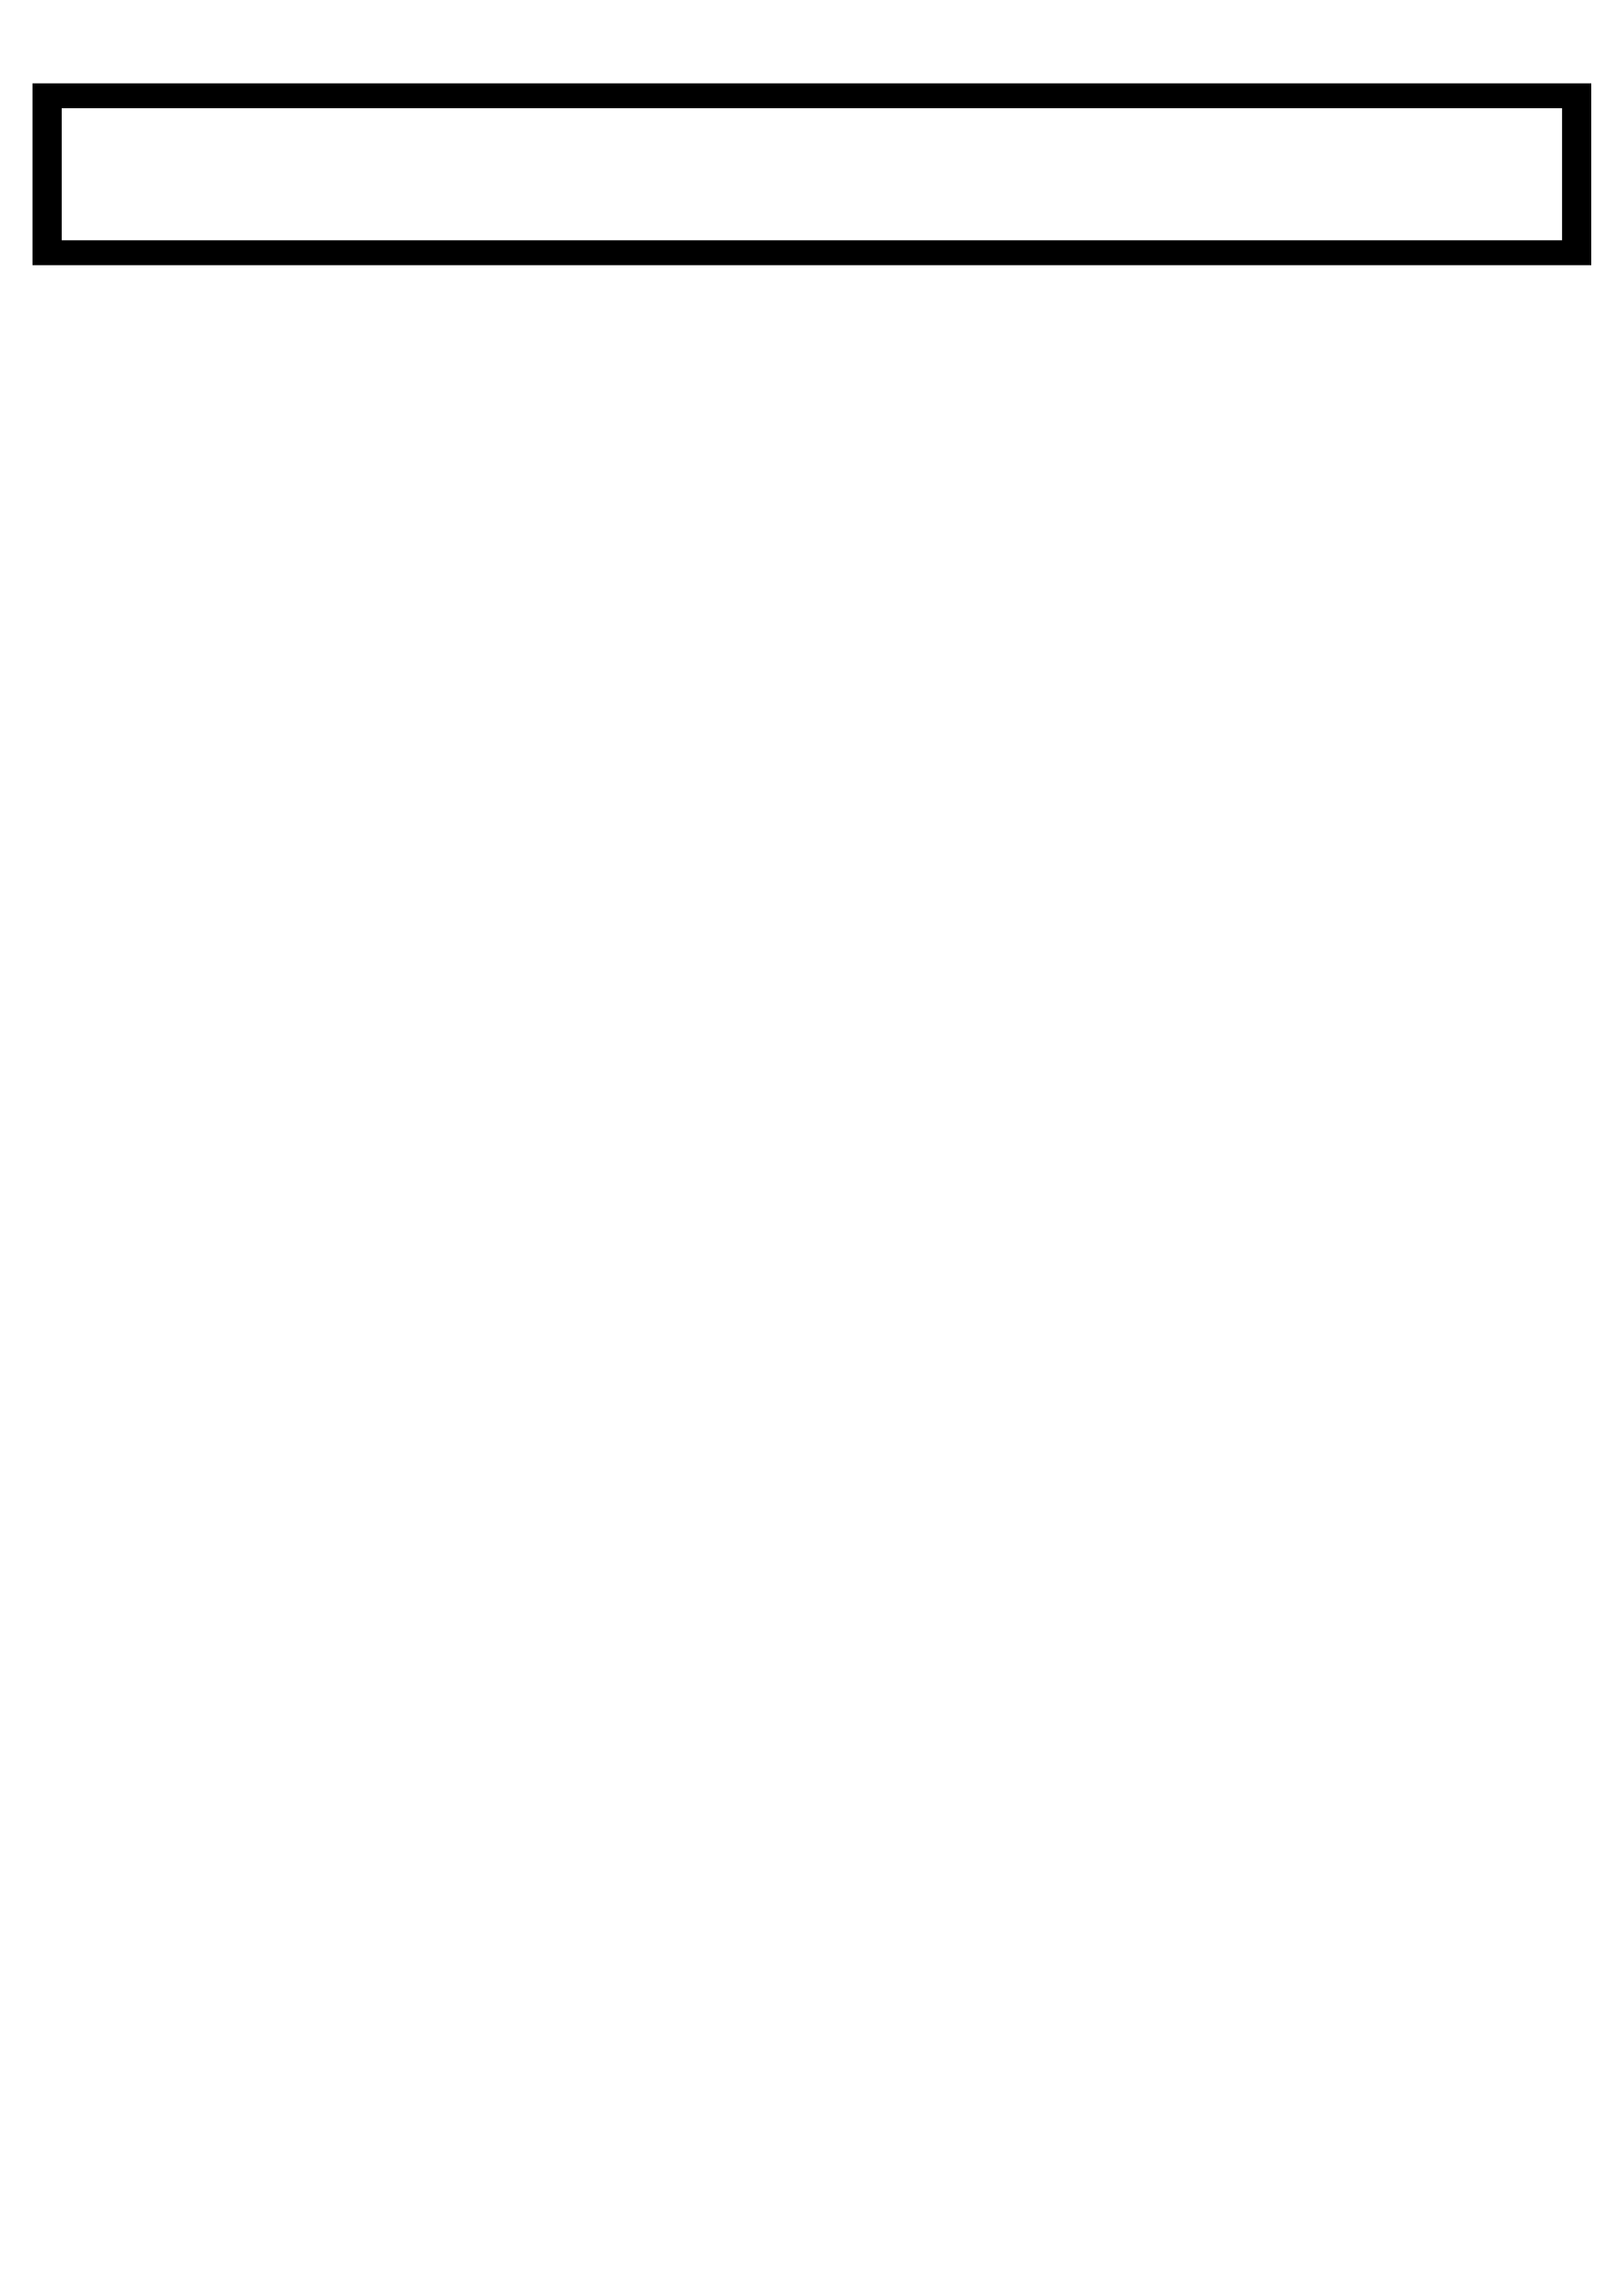
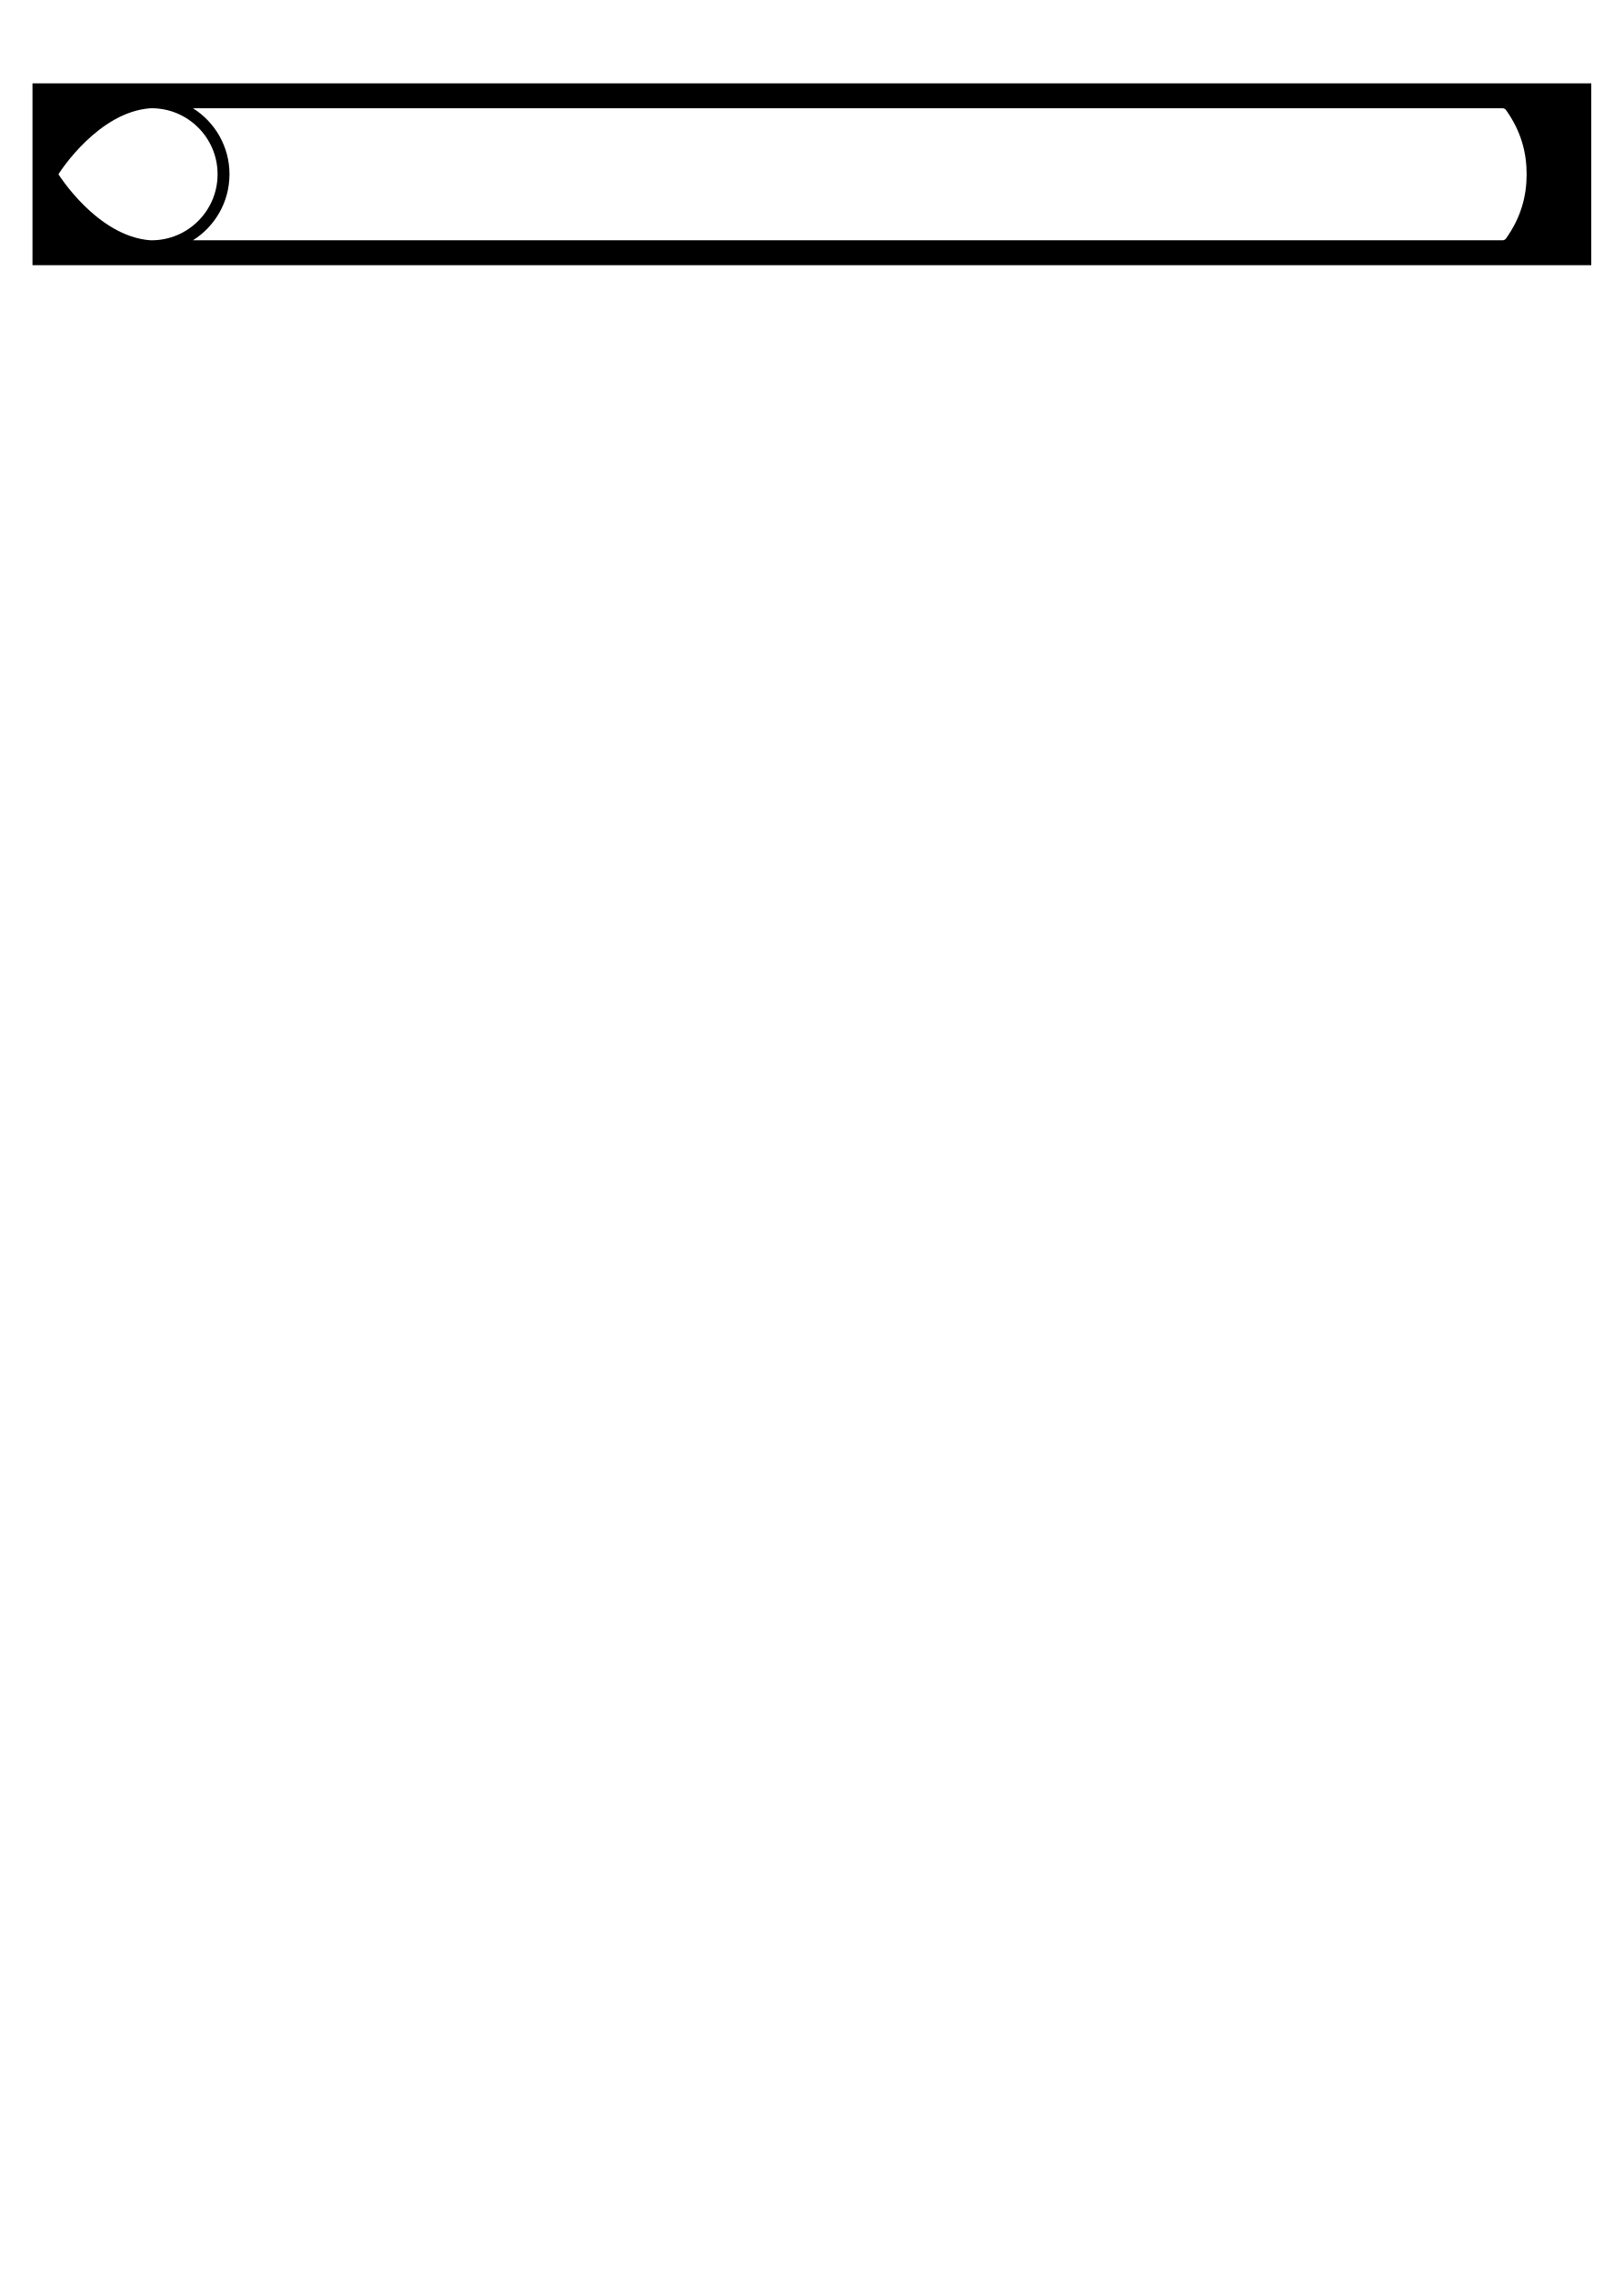
<svg xmlns="http://www.w3.org/2000/svg" width="100%" height="100%" viewBox="0 0 1500 2100" version="1.1" xml:space="preserve" style="fill-rule:evenodd;clip-rule:evenodd;stroke-linejoin:round;stroke-miterlimit:2;">
-   <path id="Cutout" d="M30,77L1470,77L1470,245L30,245L30,77ZM1443,99.995L57,99.995L57,222.005L1443,222.005L1443,99.995Z" />
-   <rect id="Card" x="0" y="0" width="1500" height="2100" style="fill:none;" />
+   <path id="Cutout" d="M30,77L1470,77L1470,245L30,245L30,77ZM54.101,160.835C56.185,157.467 91.329,103.433 139,100.008C139.332,99.984 139.666,100 140,100C173.667,100 201,127.333 201,161L200.999,161.394C200.787,194.88 173.536,222 140,222C139.666,222 139.332,222.016 139,221.992C89.794,218.457 54,161 54,161L54.101,160.835ZM178.43,100.117C198.599,112.885 212,135.395 212,161.017C212,161.017 211.999,161.429 211.999,161.464C211.837,186.961 198.394,209.332 178.244,222L1388,222C1389.29,222 1390.51,221.374 1391.26,220.32C1405.33,200.547 1410.29,180.773 1410.29,161C1410.29,141.227 1405.33,121.453 1391.26,101.68C1390.51,100.626 1389.29,100 1388,100L178.243,100L178.43,100.117Z" />
</svg>
